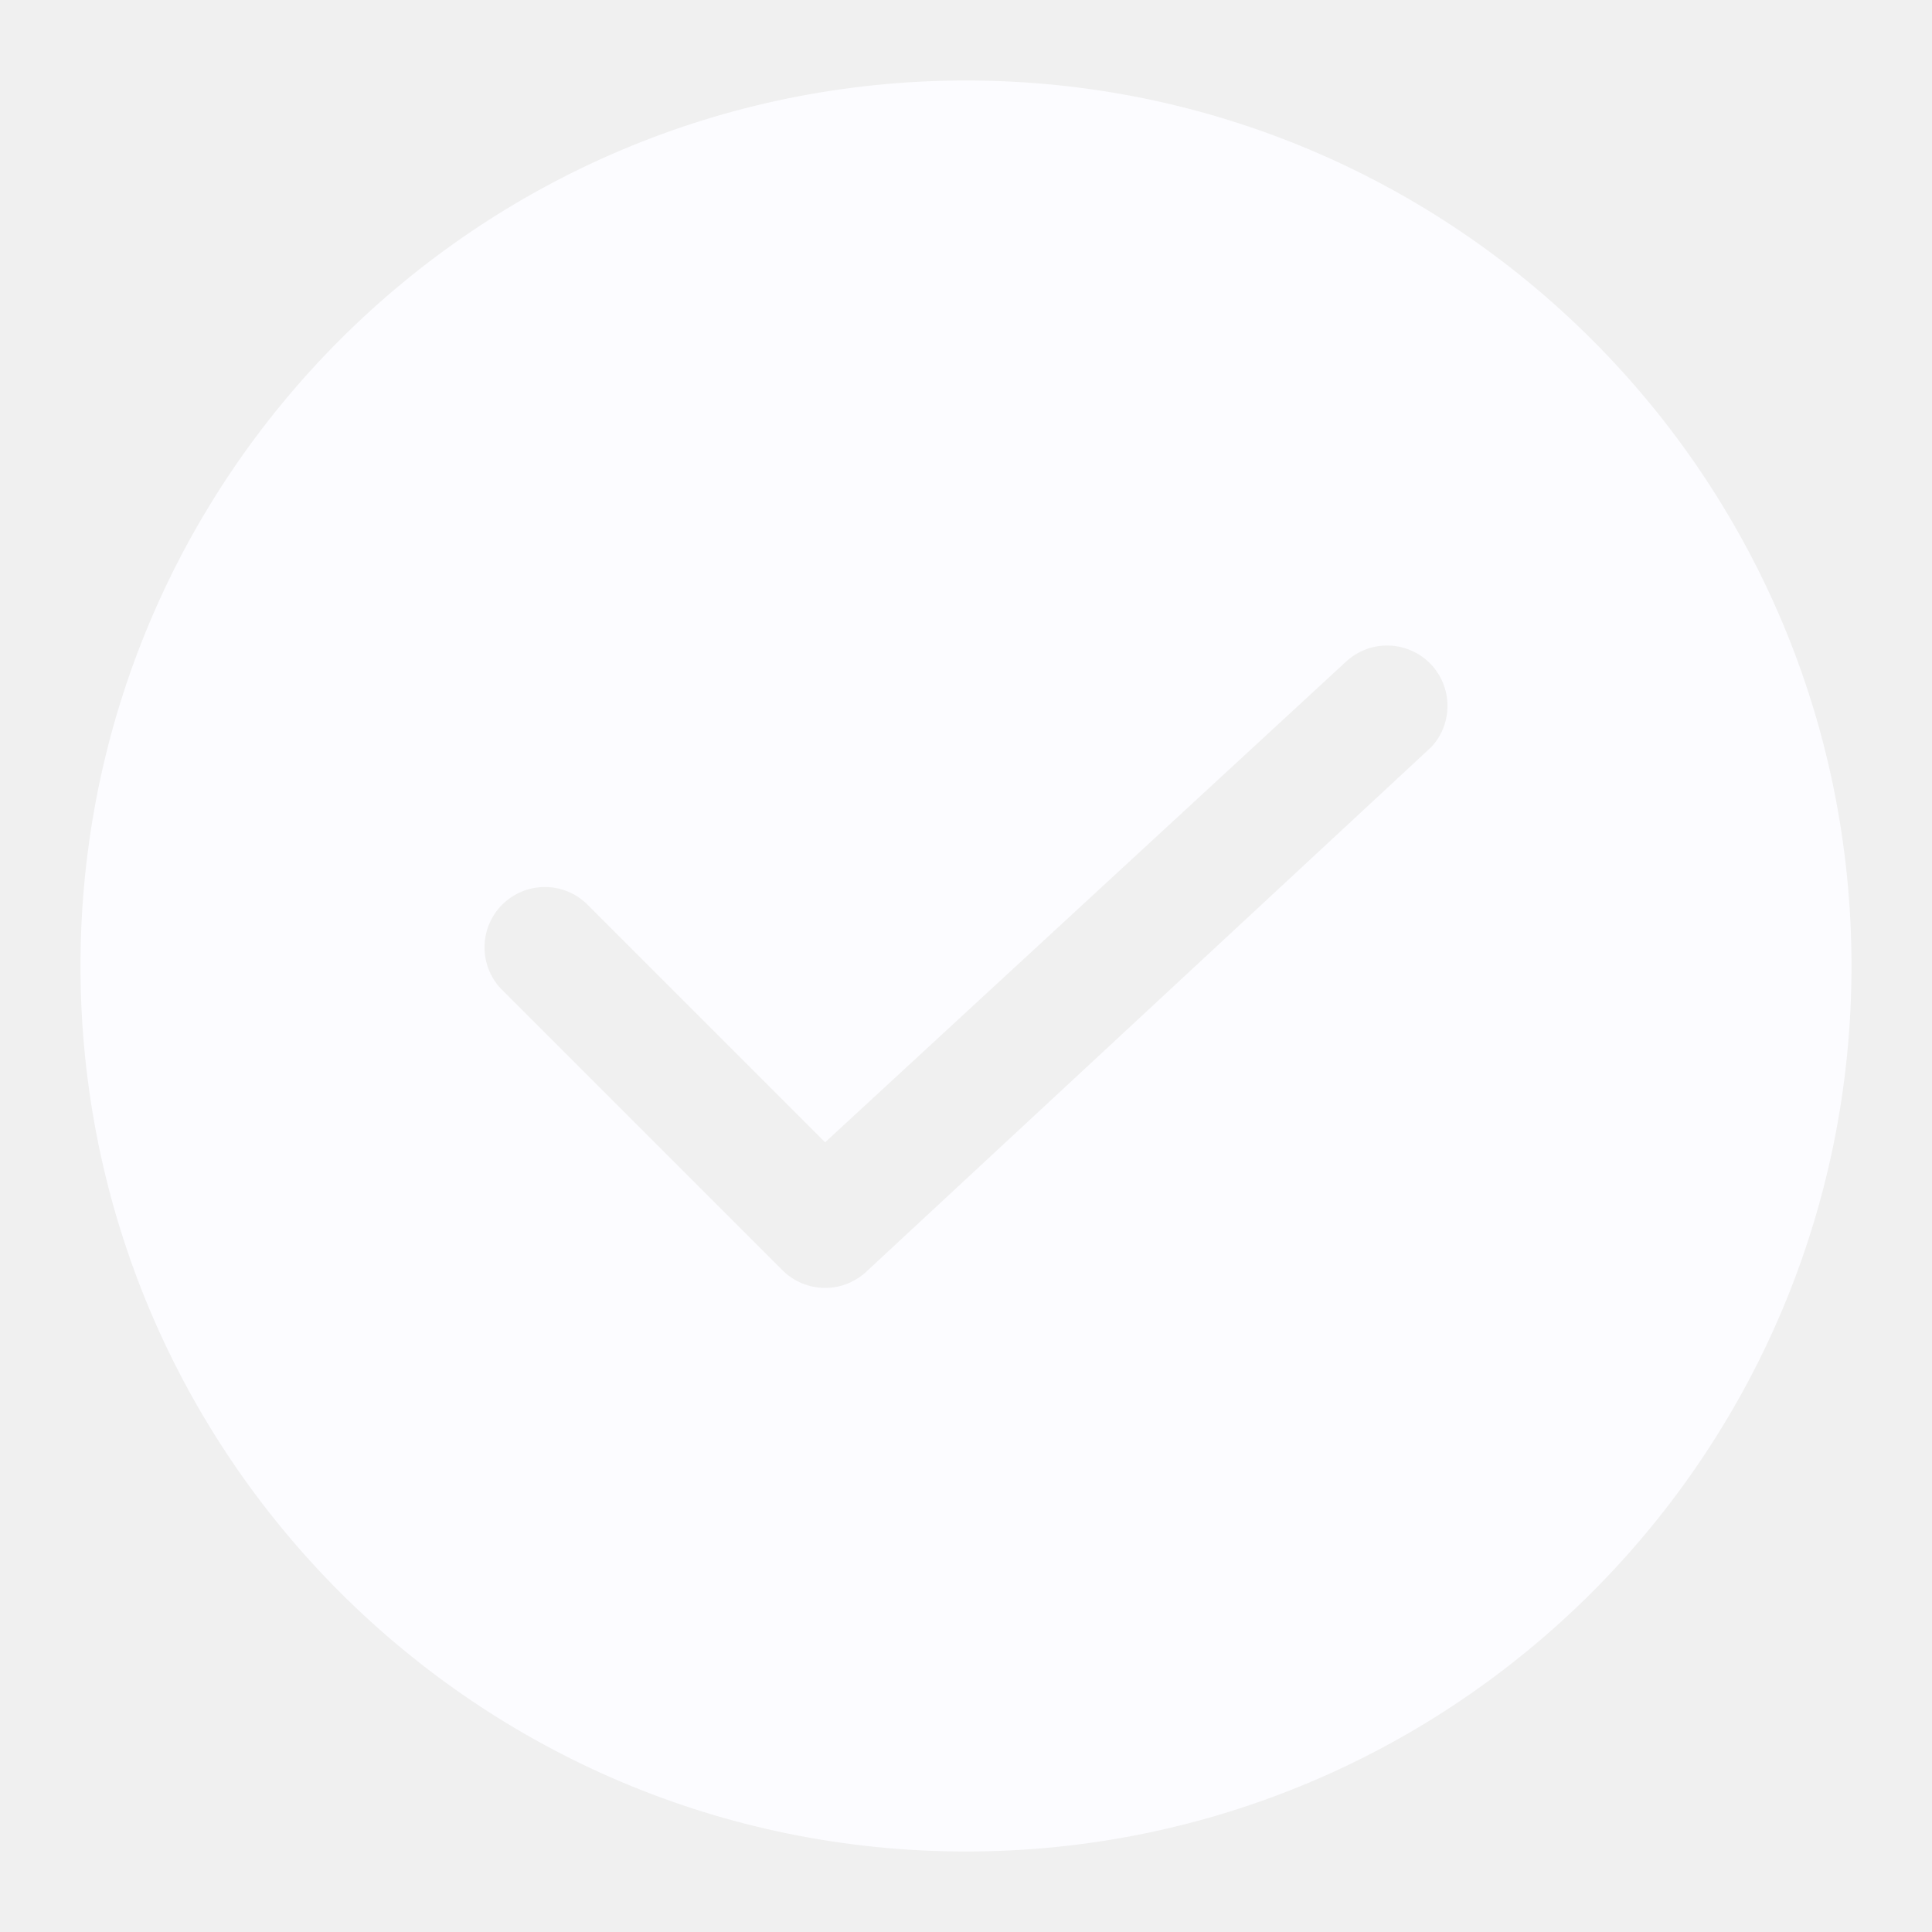
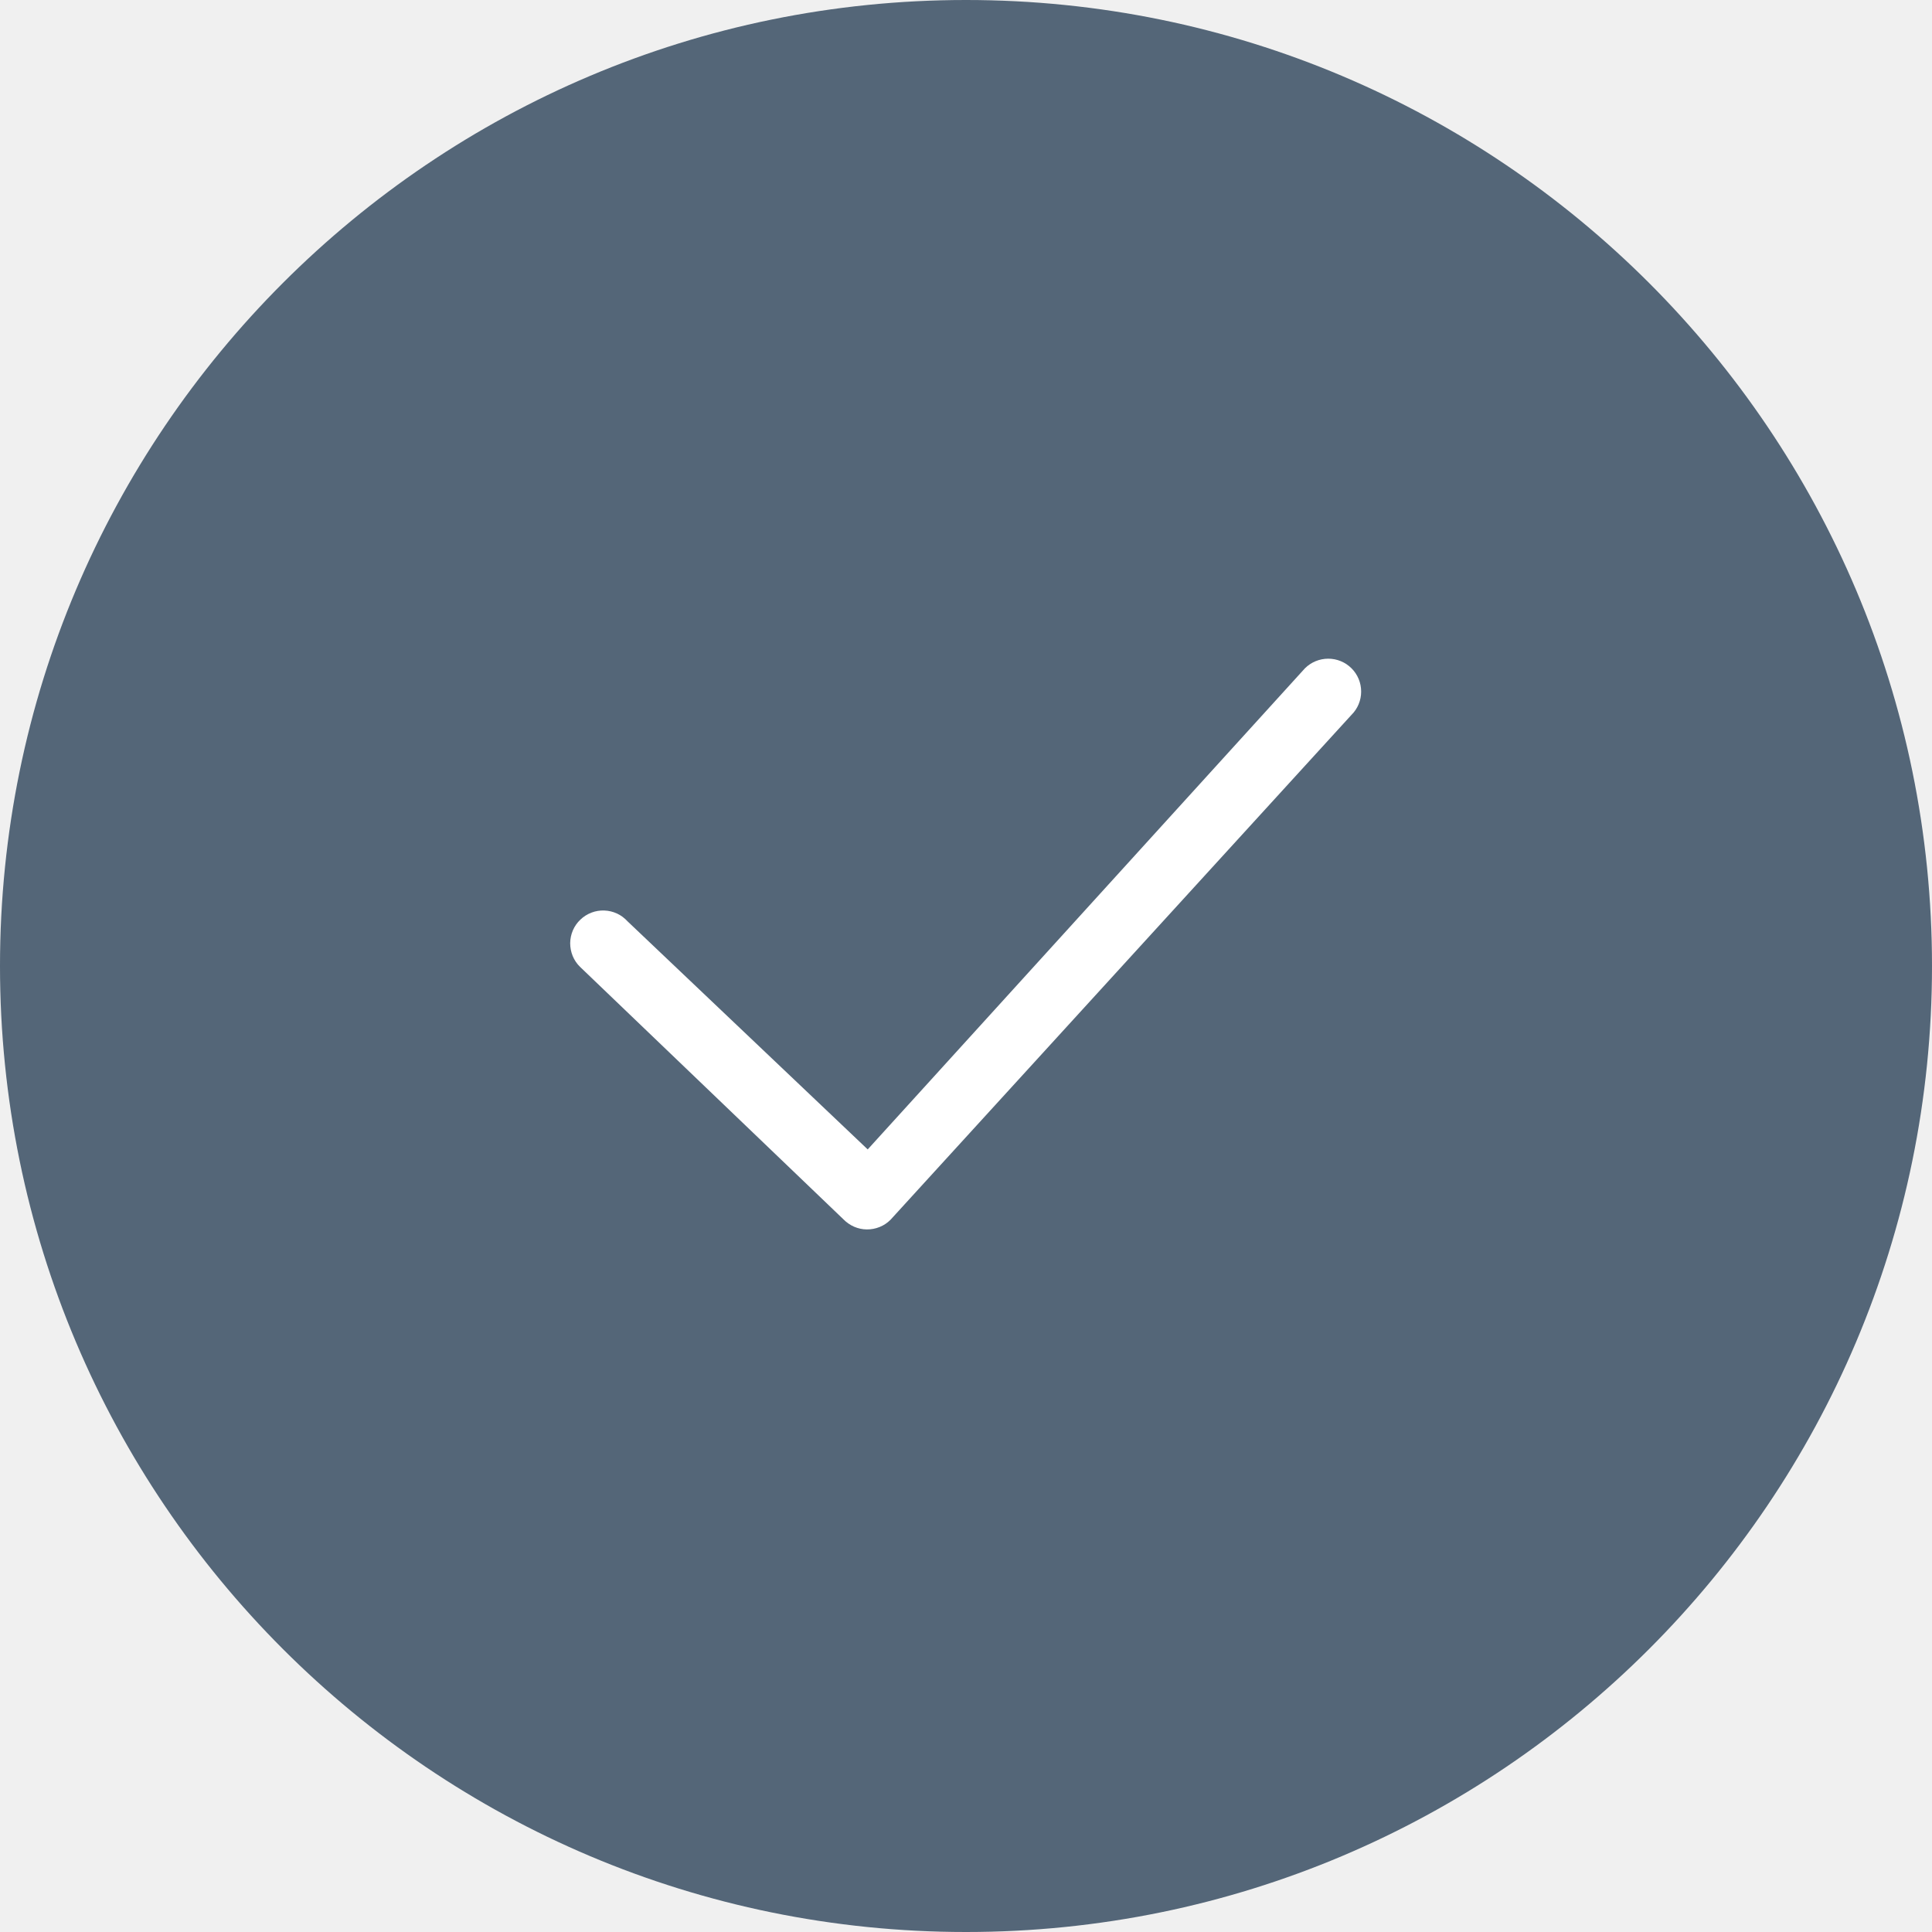
- <svg xmlns="http://www.w3.org/2000/svg" width="24" height="24" viewBox="0 0 24 24" fill="none">
-   <path fill-rule="evenodd" clip-rule="evenodd" d="M1 12C1 5.925 5.925 1 12 1C18.075 1 23 5.925 23 12C23 18.075 18.075 23 12 23C5.925 23 1 18.075 1 12ZM17.981 8.755C17.985 8.95 17.913 9.138 17.78 9.28L10.78 15.78C10.639 15.92 10.449 15.999 10.25 15.999C10.051 15.999 9.861 15.92 9.72 15.78L6.22 12.28C6.088 12.138 6.015 11.95 6.019 11.755C6.022 11.561 6.101 11.376 6.238 11.238C6.376 11.101 6.561 11.022 6.755 11.019C6.95 11.015 7.138 11.088 7.28 11.22L10.25 14.19L16.72 8.22C16.862 8.088 17.05 8.015 17.244 8.019C17.439 8.022 17.624 8.101 17.762 8.238C17.899 8.376 17.978 8.561 17.981 8.755Z" fill="#FCFCFF" />
+ <svg xmlns="http://www.w3.org/2000/svg" width="32" height="32" viewBox="0 0 32 32" fill="none">
+   <g filter="url(#filter0_b_3766_59976)">
+     <rect width="32" height="32" rx="16" fill="#001C38" fill-opacity="0.65" />
+     <path fill-rule="evenodd" clip-rule="evenodd" d="M22.385 11.069C22.488 11.171 22.545 11.31 22.545 11.455C22.545 11.599 22.488 11.738 22.385 11.84L14.749 20.204C14.698 20.255 14.637 20.296 14.569 20.323C14.502 20.35 14.43 20.364 14.357 20.363C14.285 20.363 14.213 20.347 14.146 20.318C14.08 20.289 14.02 20.247 13.969 20.195L9.606 16.013C9.554 15.962 9.513 15.901 9.485 15.833C9.458 15.766 9.444 15.694 9.444 15.621C9.445 15.548 9.46 15.476 9.489 15.409C9.518 15.342 9.56 15.282 9.613 15.232C9.666 15.181 9.728 15.142 9.796 15.116C9.864 15.09 9.937 15.078 10.009 15.081C10.082 15.083 10.154 15.101 10.22 15.131C10.286 15.162 10.345 15.206 10.394 15.26L14.372 19.038L21.614 11.069C21.717 10.967 21.855 10.91 22 10.91C22.145 10.91 22.283 10.967 22.385 11.069Z" fill="white" />
+   </g>
+   <defs>
+     <filter id="filter0_b_3766_59976" x="-8.727" y="-8.727" width="49.455" height="49.455" filterUnits="userSpaceOnUse" color-interpolation-filters="sRGB">
+       <feFlood flood-opacity="0" result="BackgroundImageFix" />
+       <feGaussianBlur in="BackgroundImageFix" stdDeviation="4.364" />
+       <feComposite in2="SourceAlpha" operator="in" result="effect1_backgroundBlur_3766_59976" />
+       <feBlend mode="normal" in="SourceGraphic" in2="effect1_backgroundBlur_3766_59976" result="shape" />
+     </filter>
+   </defs>
</svg>
